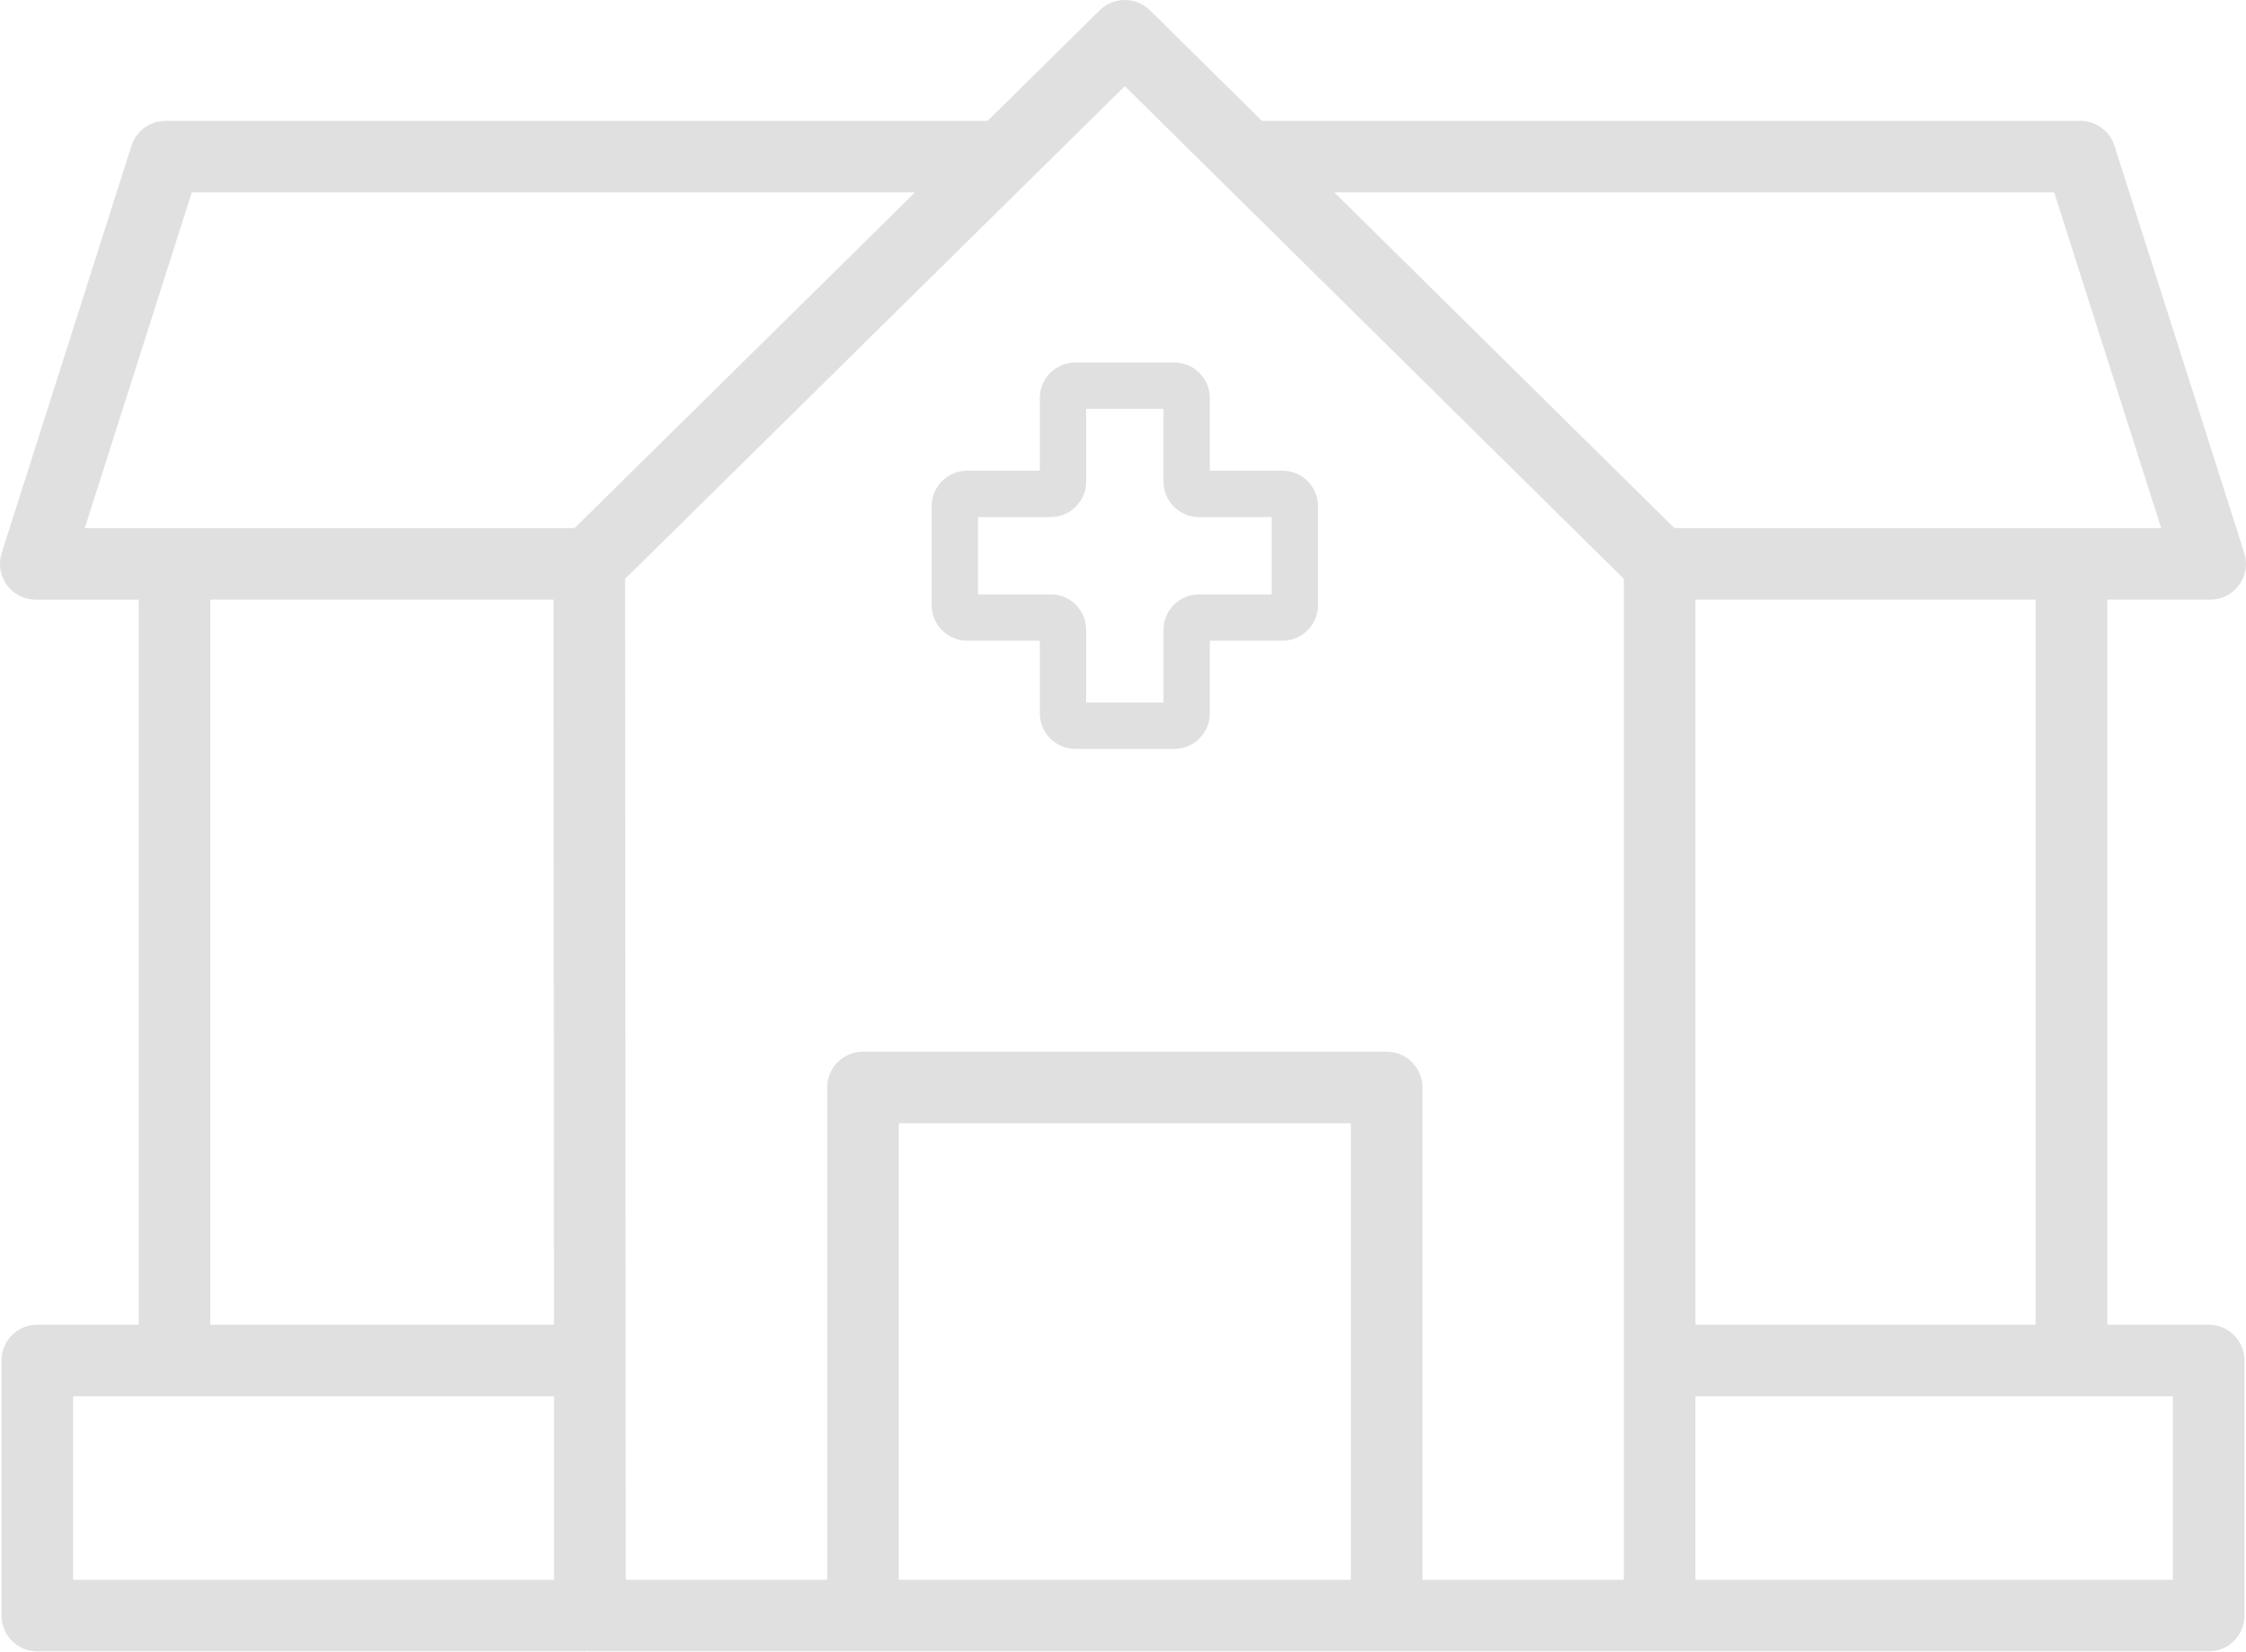
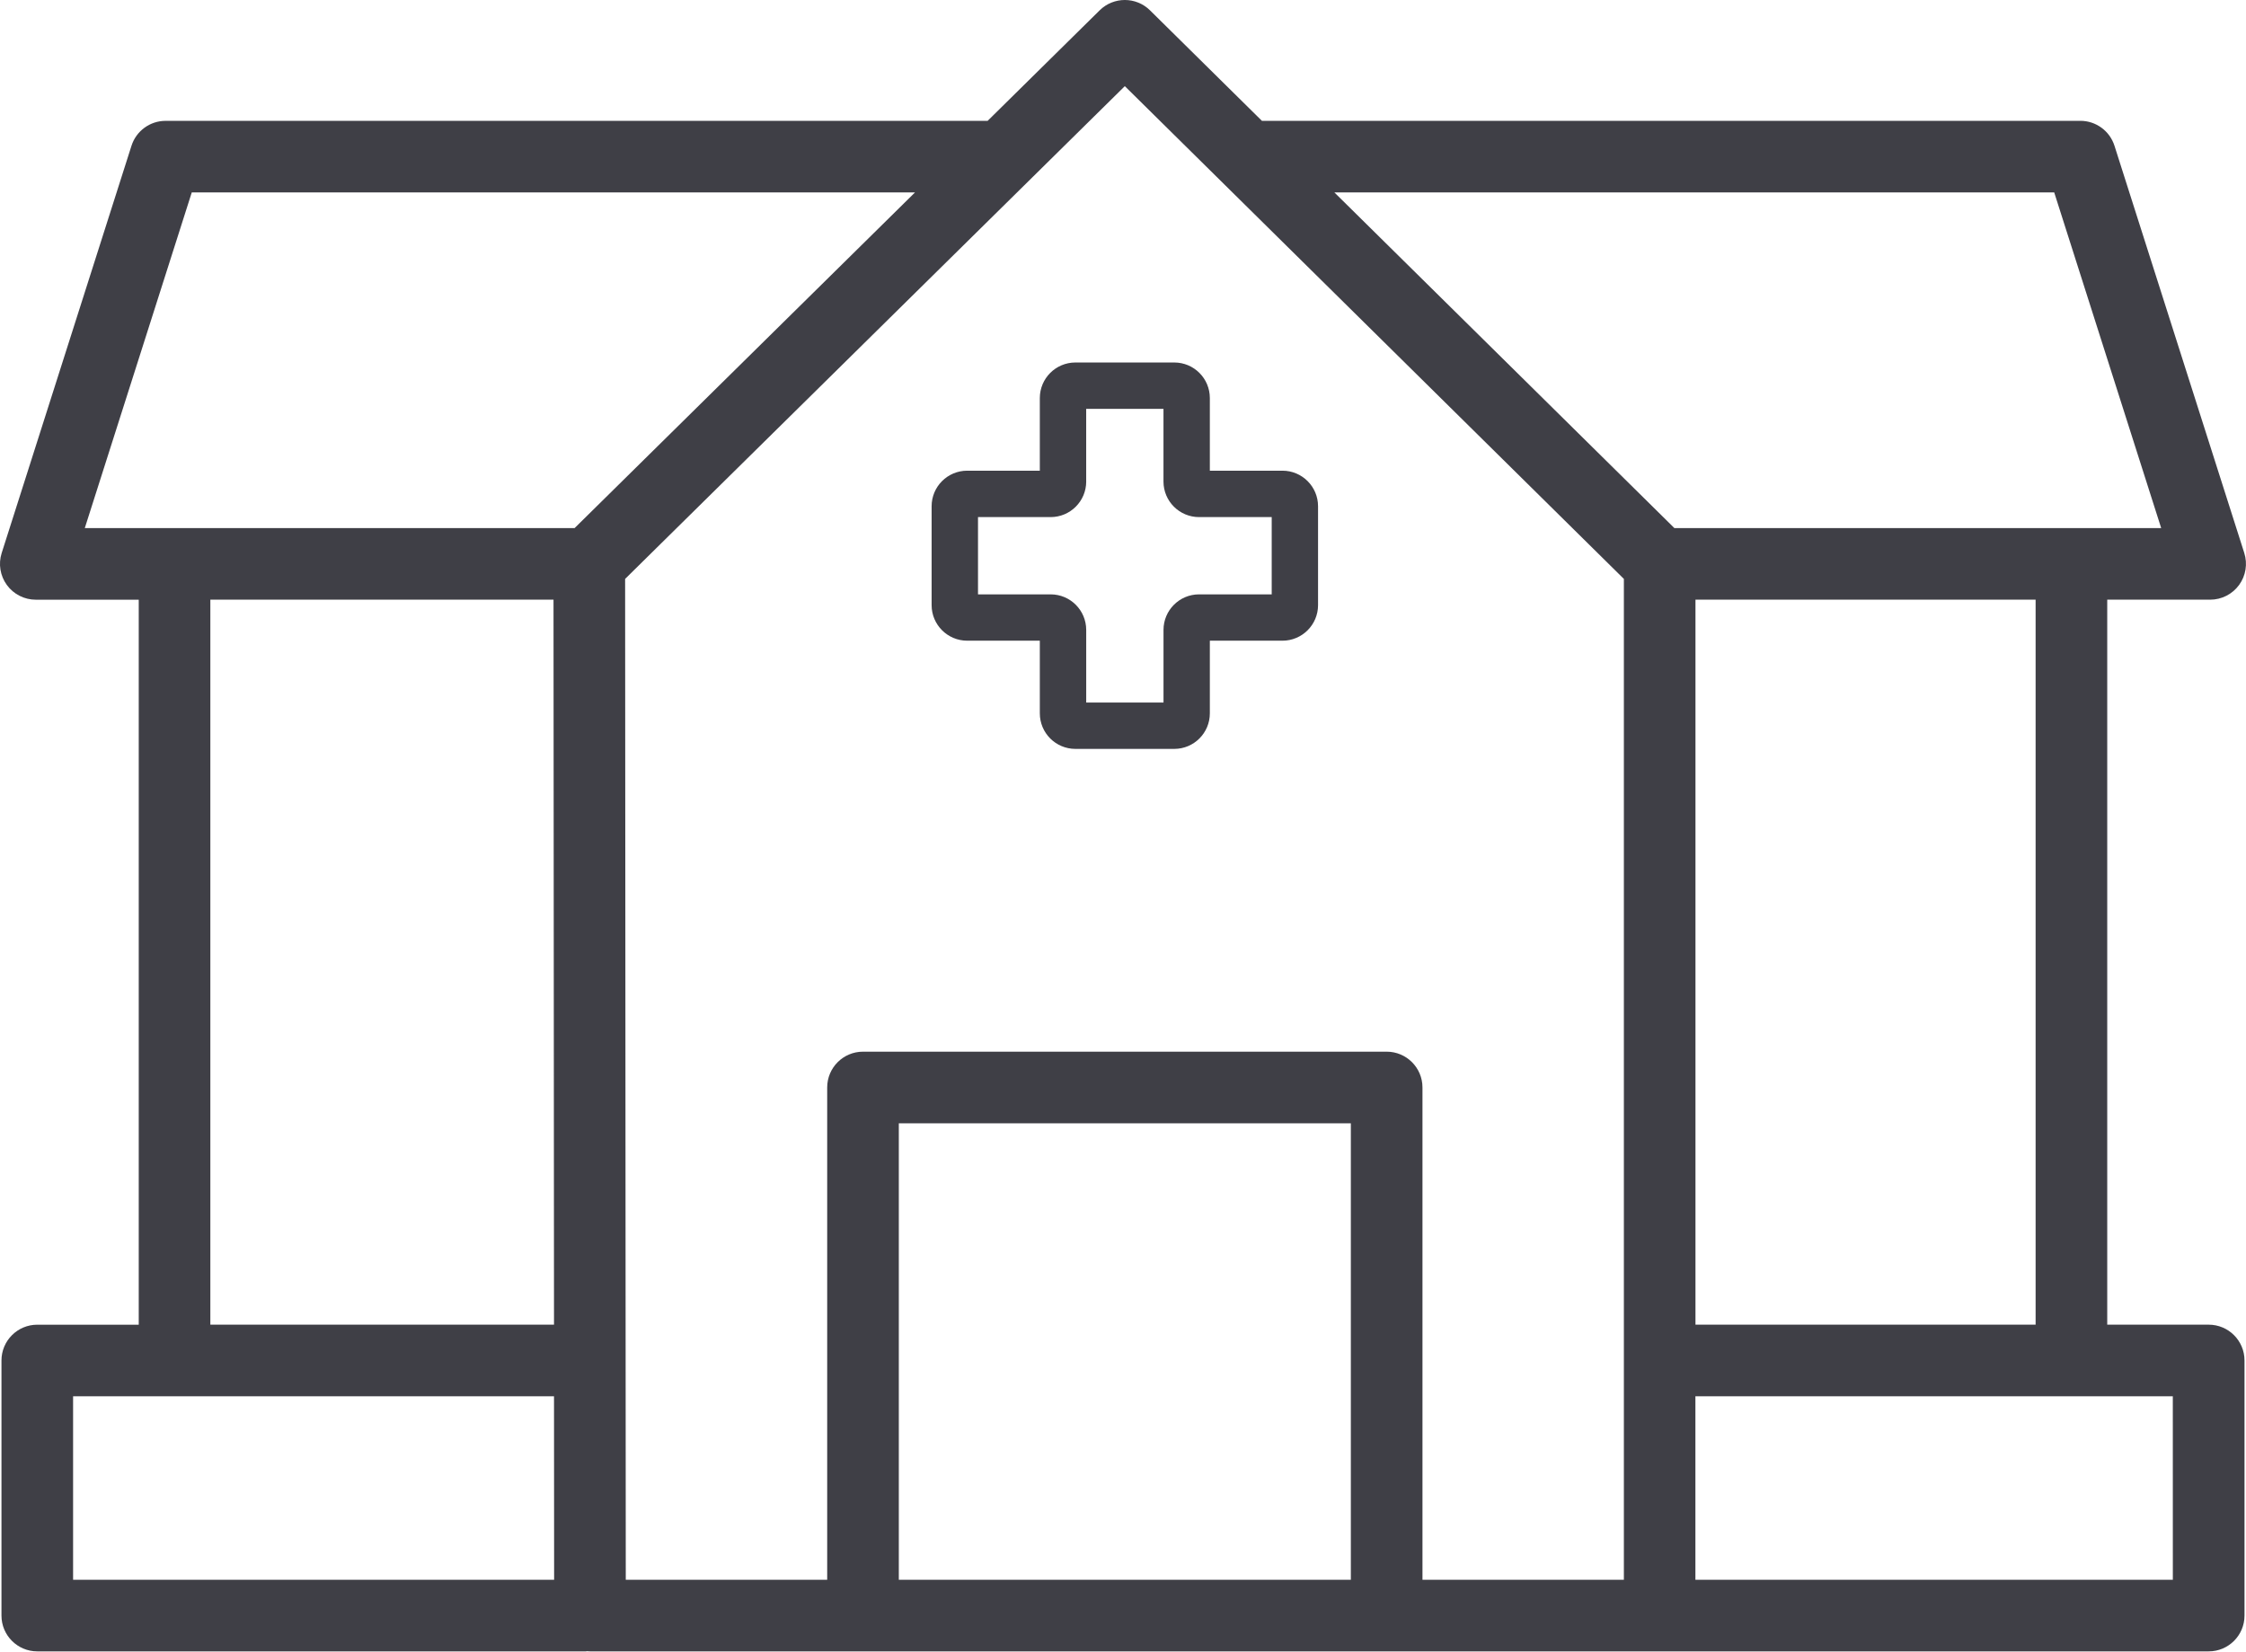
<svg xmlns="http://www.w3.org/2000/svg" width="96.208" height="70.743" viewBox="0 0 96.208 70.743">
  <g transform="translate(-4.677 -105.5)">
-     <path id="Trazado_31" data-name="Trazado 31" d="M99.287,162.248H94.941V131.19h4.409a1.534,1.534,0,0,0,1.461-2l-5.56-17.446a1.534,1.534,0,0,0-1.461-1.068H58.731l-4.794-4.734a1.534,1.534,0,0,0-2.155,0l-4.8,4.735H11.77a1.534,1.534,0,0,0-1.461,1.068l-5.56,17.446a1.534,1.534,0,0,0,1.461,2H10.62v31.058H6.274a1.534,1.534,0,0,0-1.534,1.534V174.71a1.534,1.534,0,0,0,1.534,1.534H29.792v-.008a1.574,1.574,0,0,0,.158.008H99.287a1.534,1.534,0,0,0,1.534-1.534V163.782A1.534,1.534,0,0,0,99.287,162.248Zm-21.984,0V131.19h14.57v31.058ZM28.387,131.19l.021,31.058H13.687V131.19ZM7.808,165.316h20.6l.005,7.86H7.808ZM29.29,128.123H8.309l4.582-14.379h30.98Zm33.251,45.053H43.178V153.621H62.541Zm11.695,0H65.609V152.087a1.534,1.534,0,0,0-1.534-1.534H41.644a1.534,1.534,0,0,0-1.534,1.534v21.089H31.482L31.454,130.3l21.405-21.109L74.236,130.3Zm-12.4-59.432H92.67l4.582,14.379H76.4Zm35.915,59.432H77.3v-7.86h20.45Z" transform="translate(0 0)" fill="#e0e0e0" />
-     <path id="Trazado_32" data-name="Trazado 32" d="M217.467,188.023v3.112h-3.112a1.524,1.524,0,0,0-1.523,1.523v4.237a1.525,1.525,0,0,0,1.523,1.523h3.112v3.112a1.524,1.524,0,0,0,1.523,1.523h4.237a1.524,1.524,0,0,0,1.523-1.523v-3.112h3.112a1.525,1.525,0,0,0,1.523-1.523v-4.237a1.525,1.525,0,0,0-1.523-1.523H224.75v-3.112a1.524,1.524,0,0,0-1.523-1.523H218.99A1.524,1.524,0,0,0,217.467,188.023Zm1.986,3.575v-3.112h3.311V191.6a1.524,1.524,0,0,0,1.523,1.523H227.4v3.31h-3.112a1.524,1.524,0,0,0-1.523,1.523v3.112h-3.311v-3.112a1.524,1.524,0,0,0-1.523-1.523h-3.112v-3.31h3.112A1.524,1.524,0,0,0,219.454,191.6Z" transform="translate(-168.249 -65.471)" fill="#e0e0e0" />
+     <path id="Trazado_31" data-name="Trazado 31" d="M99.287,162.248H94.941V131.19h4.409a1.534,1.534,0,0,0,1.461-2l-5.56-17.446a1.534,1.534,0,0,0-1.461-1.068H58.731l-4.794-4.734a1.534,1.534,0,0,0-2.155,0l-4.8,4.735H11.77a1.534,1.534,0,0,0-1.461,1.068l-5.56,17.446a1.534,1.534,0,0,0,1.461,2H10.62v31.058H6.274a1.534,1.534,0,0,0-1.534,1.534V174.71a1.534,1.534,0,0,0,1.534,1.534H29.792v-.008a1.574,1.574,0,0,0,.158.008H99.287a1.534,1.534,0,0,0,1.534-1.534V163.782A1.534,1.534,0,0,0,99.287,162.248Zm-21.984,0V131.19h14.57v31.058ZM28.387,131.19l.021,31.058H13.687V131.19ZM7.808,165.316h20.6l.005,7.86H7.808ZM29.29,128.123H8.309l4.582-14.379h30.98Zm33.251,45.053H43.178V153.621H62.541Zm11.695,0H65.609V152.087a1.534,1.534,0,0,0-1.534-1.534H41.644a1.534,1.534,0,0,0-1.534,1.534v21.089H31.482L31.454,130.3l21.405-21.109L74.236,130.3Zm-12.4-59.432H92.67l4.582,14.379H76.4Zm35.915,59.432H77.3v-7.86h20.45Z" transform="translate(0 0)" fill="#3f3f46" />
+     <path id="Trazado_32" data-name="Trazado 32" d="M217.467,188.023v3.112h-3.112a1.524,1.524,0,0,0-1.523,1.523v4.237a1.525,1.525,0,0,0,1.523,1.523h3.112v3.112a1.524,1.524,0,0,0,1.523,1.523h4.237a1.524,1.524,0,0,0,1.523-1.523v-3.112h3.112a1.525,1.525,0,0,0,1.523-1.523v-4.237a1.525,1.525,0,0,0-1.523-1.523H224.75v-3.112a1.524,1.524,0,0,0-1.523-1.523H218.99A1.524,1.524,0,0,0,217.467,188.023Zm1.986,3.575v-3.112h3.311V191.6a1.524,1.524,0,0,0,1.523,1.523H227.4v3.31h-3.112a1.524,1.524,0,0,0-1.523,1.523v3.112h-3.311v-3.112a1.524,1.524,0,0,0-1.523-1.523h-3.112v-3.31h3.112A1.524,1.524,0,0,0,219.454,191.6Z" transform="translate(-168.249 -65.471)" fill="#3f3f46" />
  </g>
</svg>
